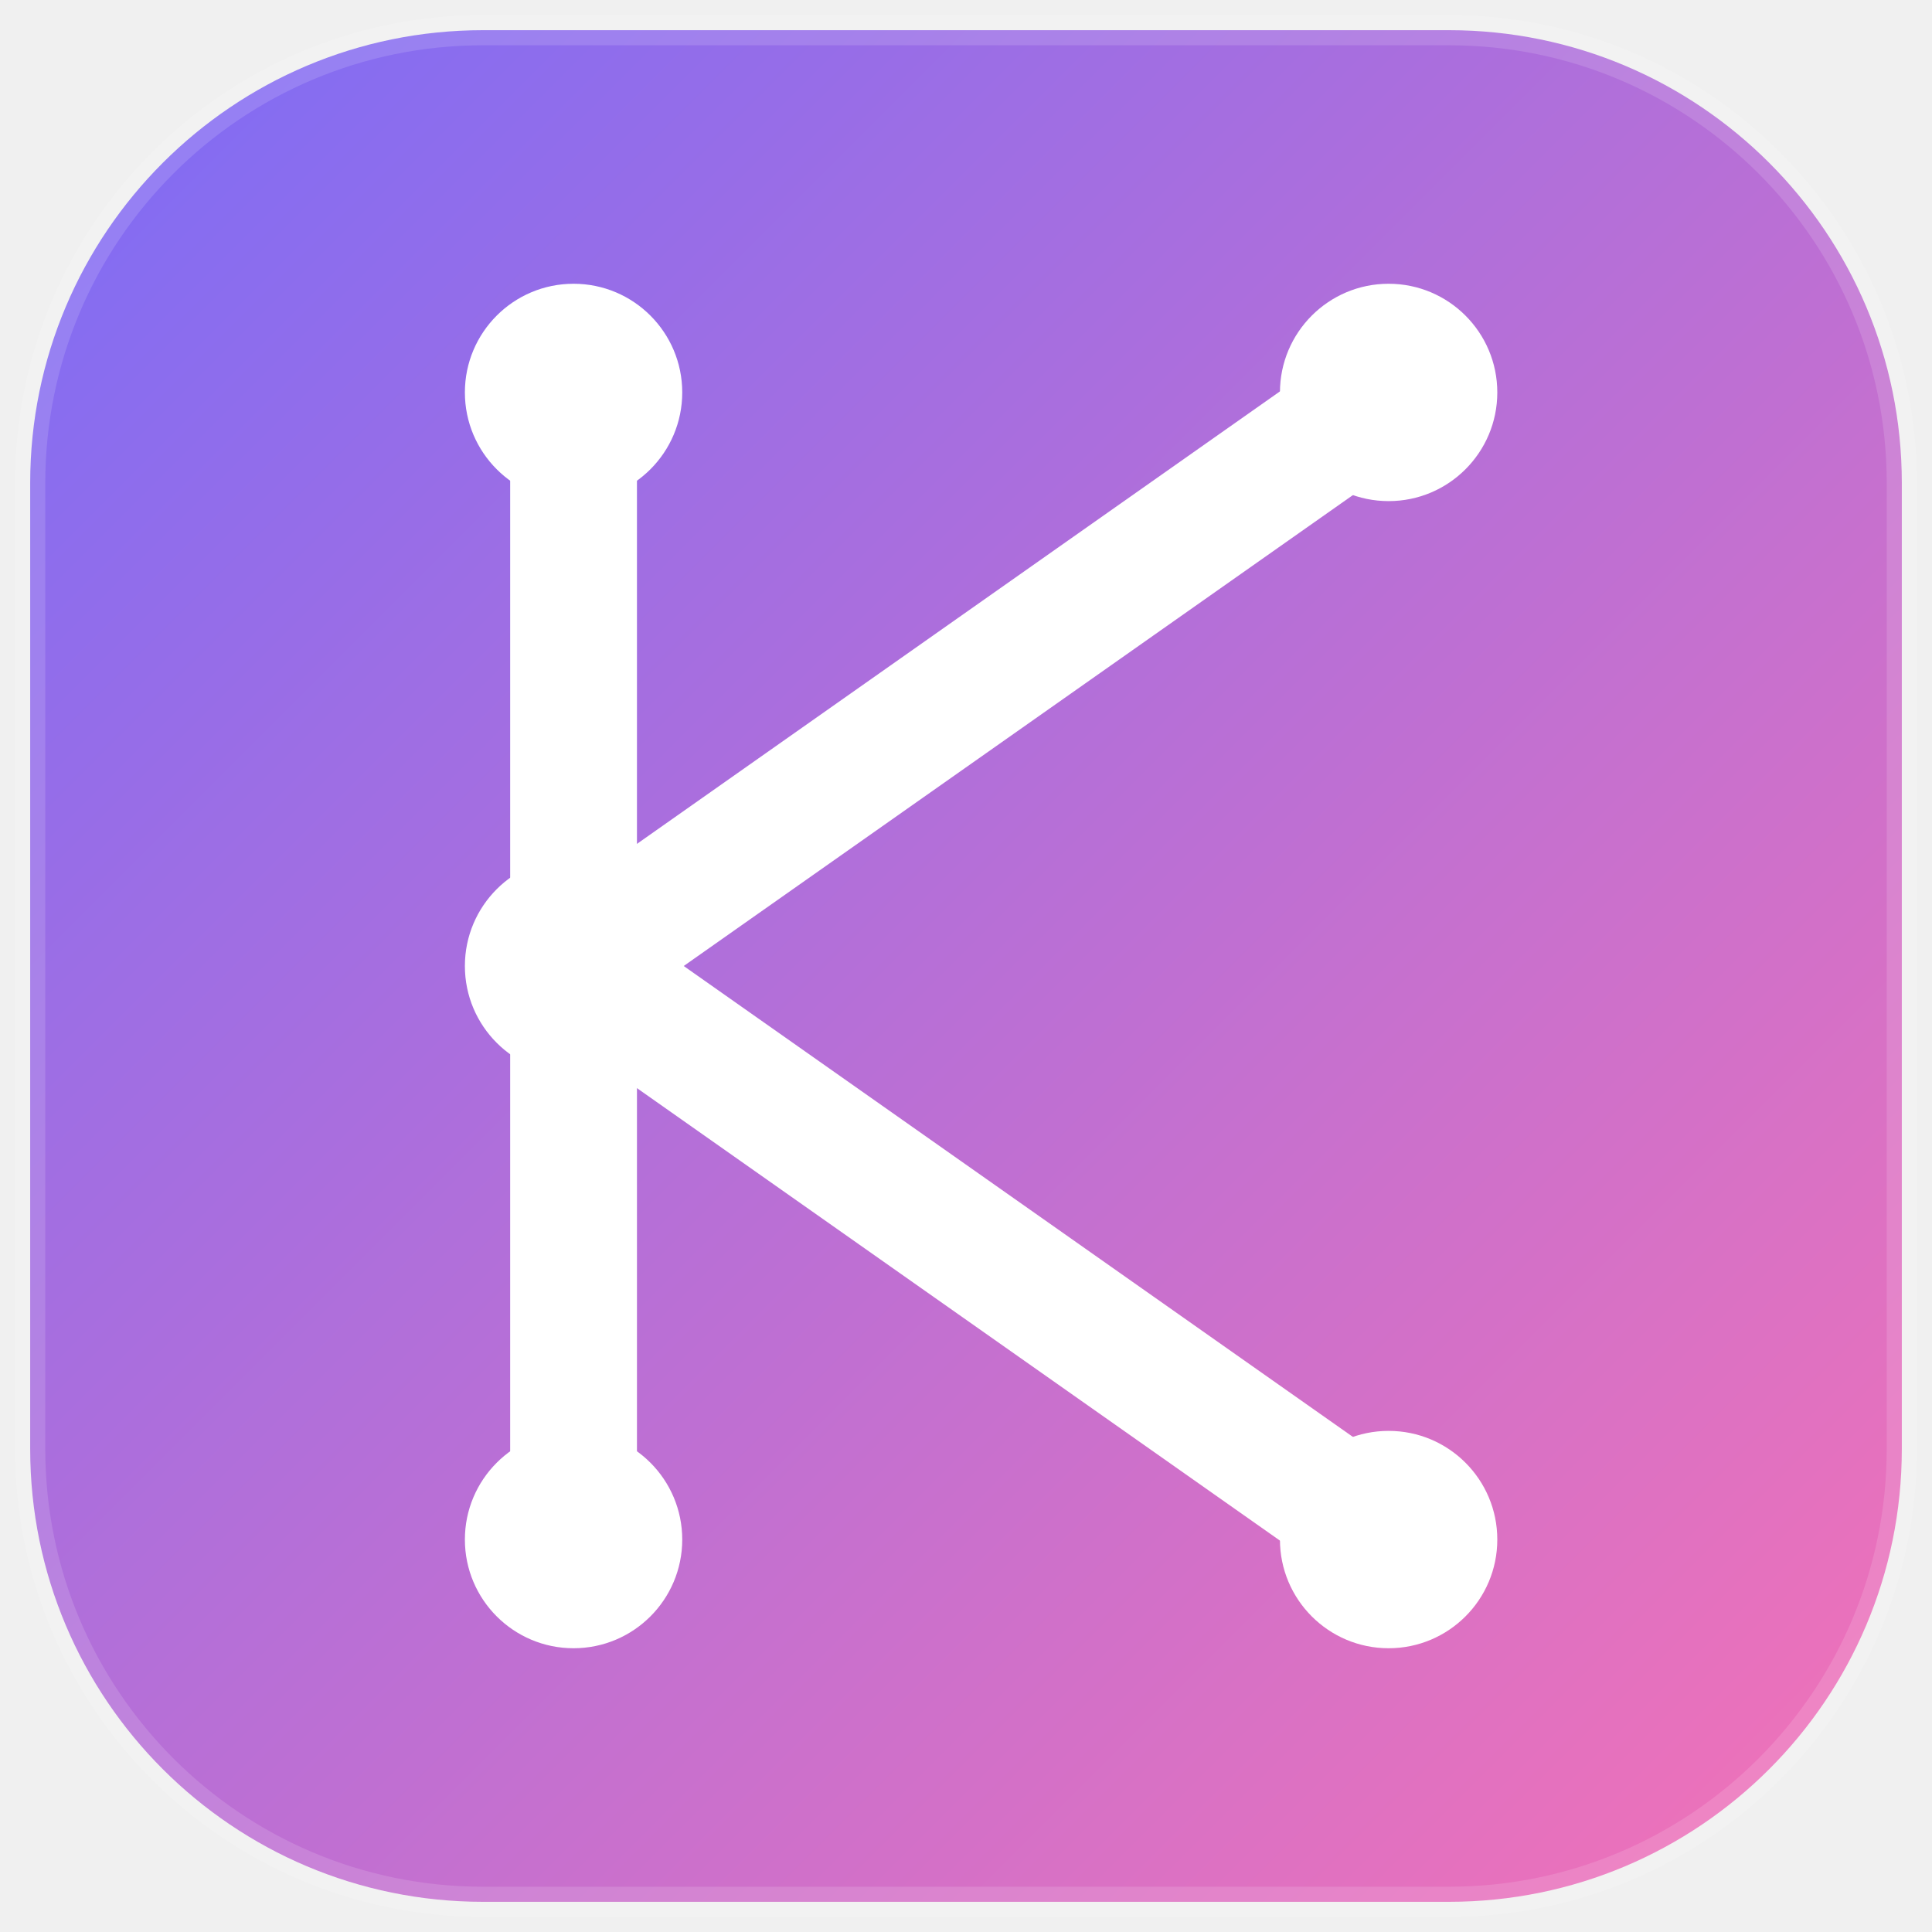
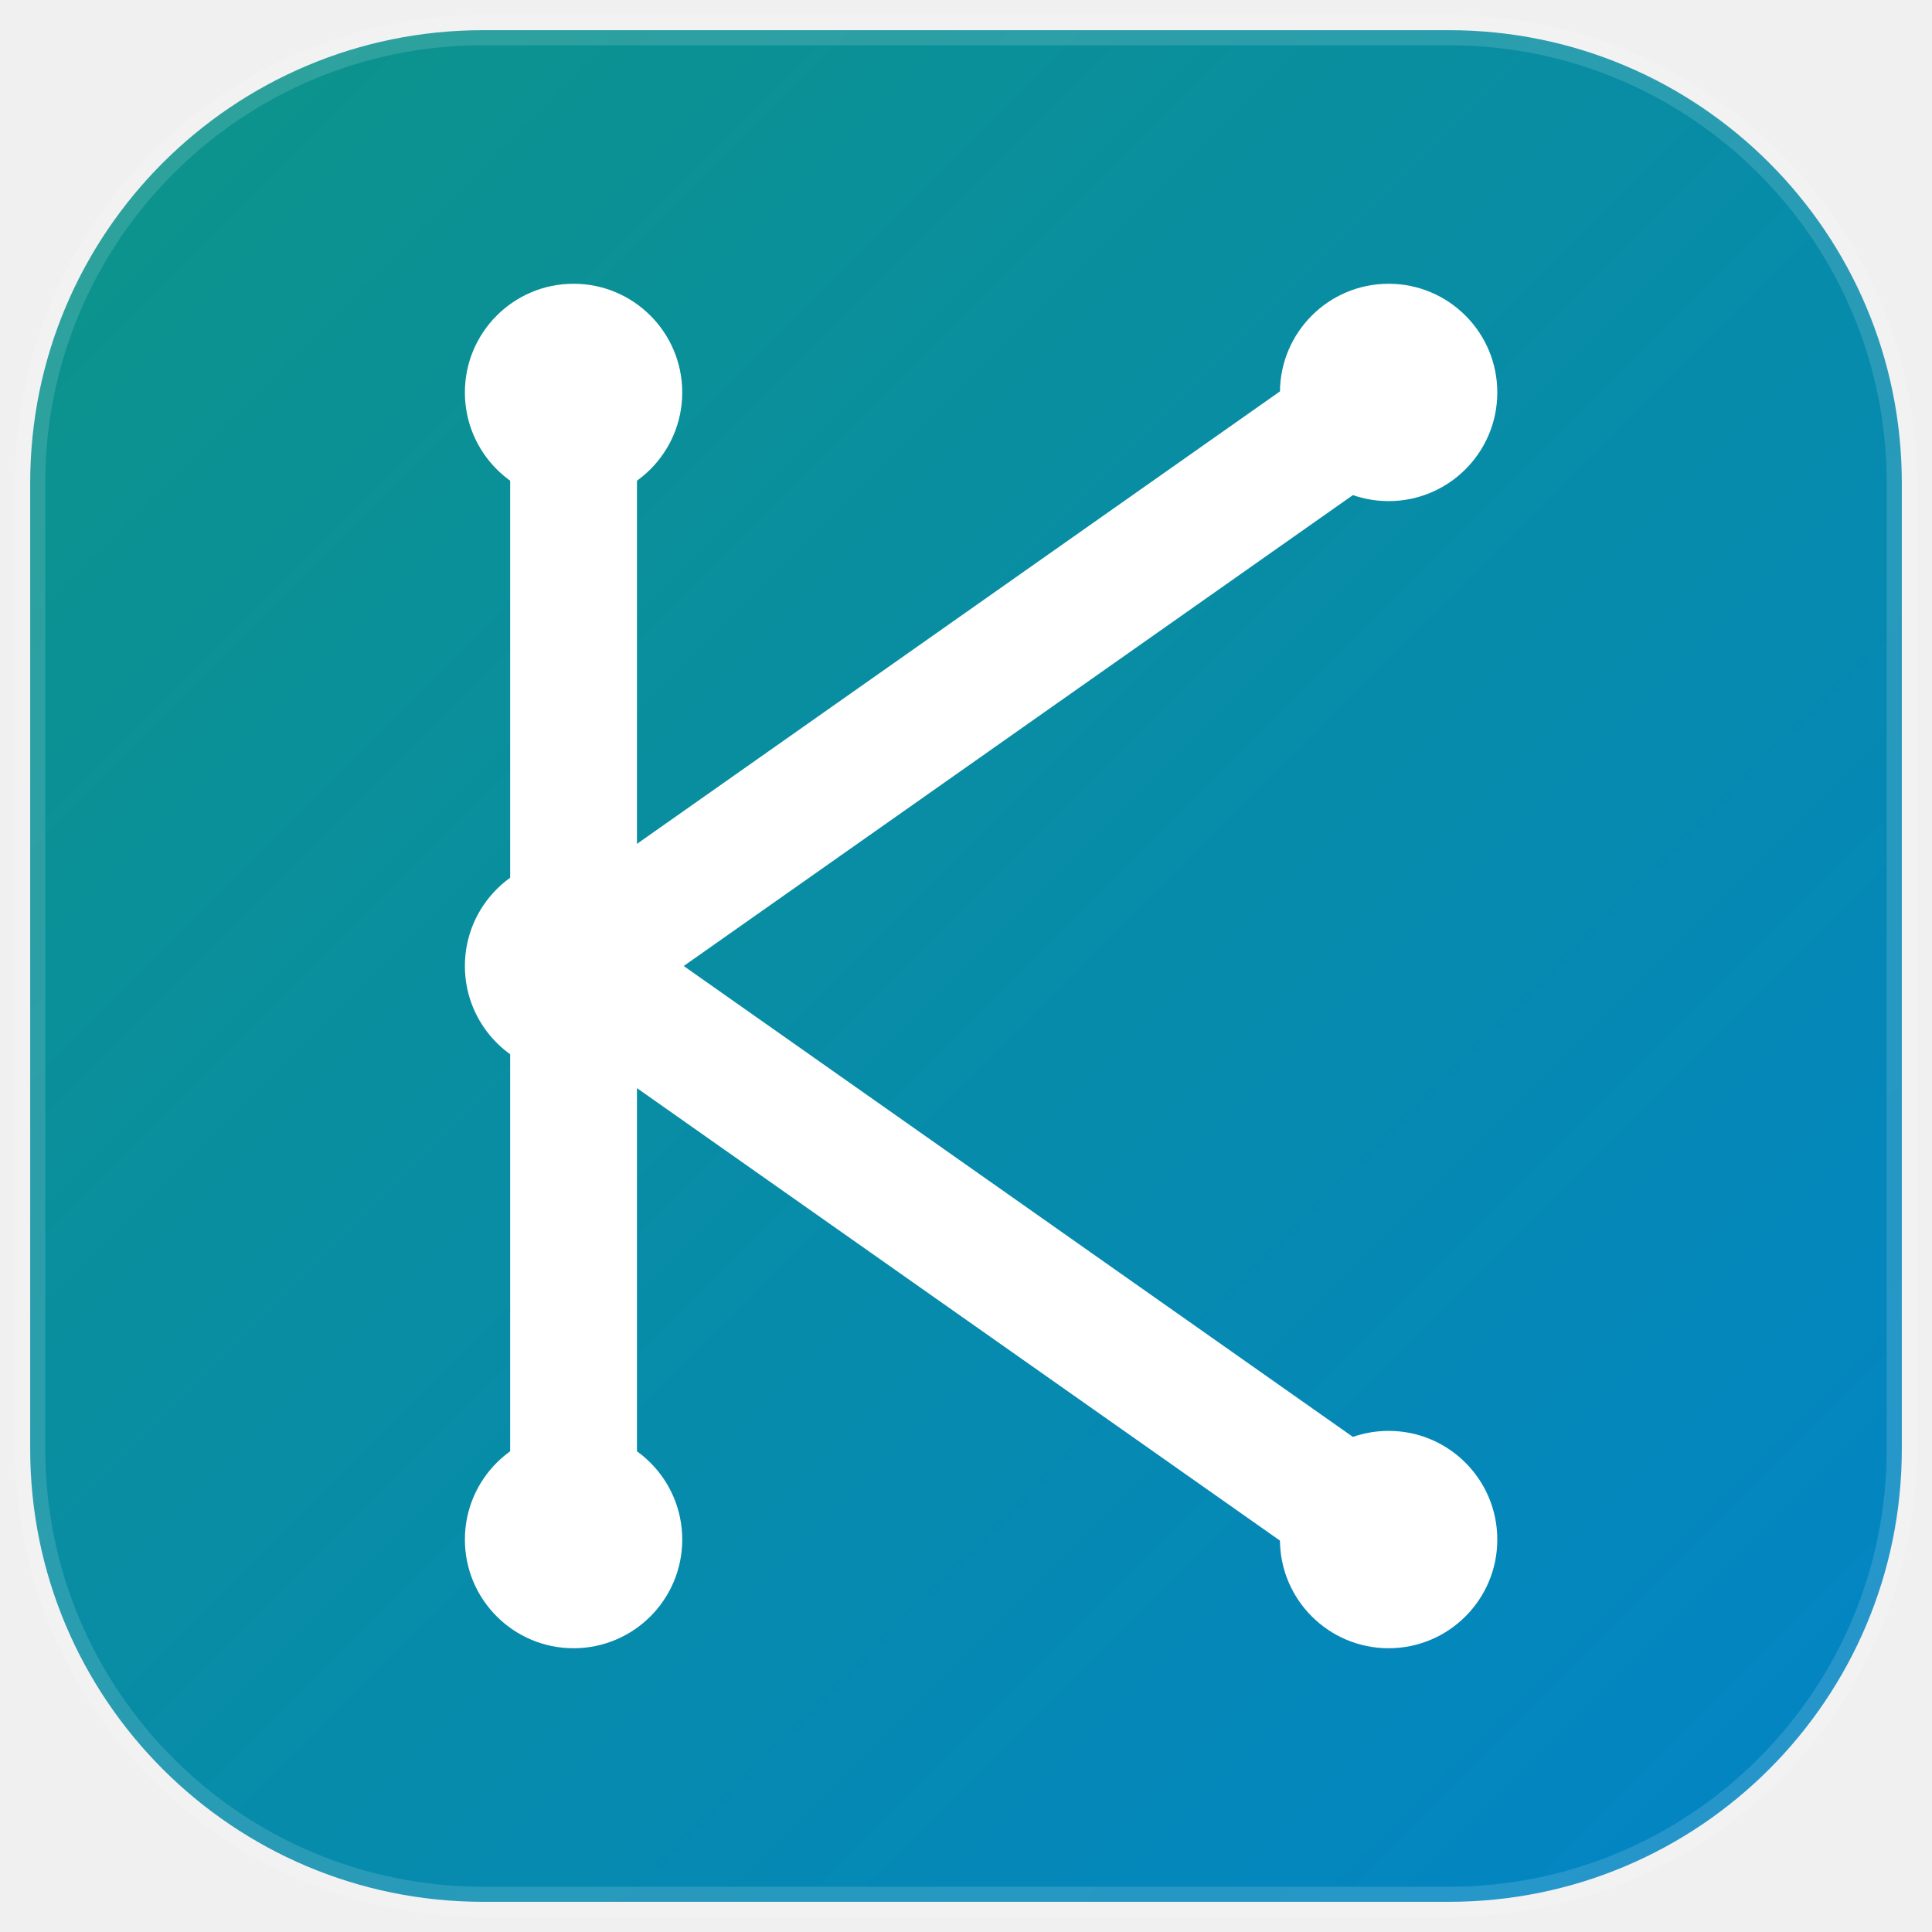
<svg xmlns="http://www.w3.org/2000/svg" viewBox="0 0 64 64" fill="none" role="img" aria-label="KnowML logo">
  <rect x="1" y="1" width="62" height="62" rx="15" fill="url(#kml-grad)" />
  <rect x="1" y="1" width="62" height="62" rx="15" stroke="rgba(255,255,255,.14)" stroke-width="1" />
  <g stroke="#fff" stroke-width="4.2" stroke-linecap="round">
    <line x1="19" y1="13" x2="19" y2="51" />
    <line x1="19" y1="32" x2="46" y2="13" />
    <line x1="19" y1="32" x2="46" y2="51" />
  </g>
  <g fill="#fff">
    <circle cx="19" cy="13" r="3.6" />
    <circle cx="19" cy="51" r="3.6" />
    <circle cx="19" cy="32" r="3.6" />
    <circle cx="46" cy="13" r="3.6" />
    <circle cx="46" cy="51" r="3.6" />
  </g>
  <defs>
    <linearGradient id="kml-grad" x1="1" y1="1" x2="63" y2="63" gradientUnits="userSpaceOnUse">
-       <stop offset="0" stop-color="#7c6cf6" />
-       <stop offset="1" stop-color="#f472b6" />
+       <stop offset="0" stop-color="#0d9488" />
+       <stop offset="1" stop-color="#0284c7" />
    </linearGradient>
  </defs>
</svg>
